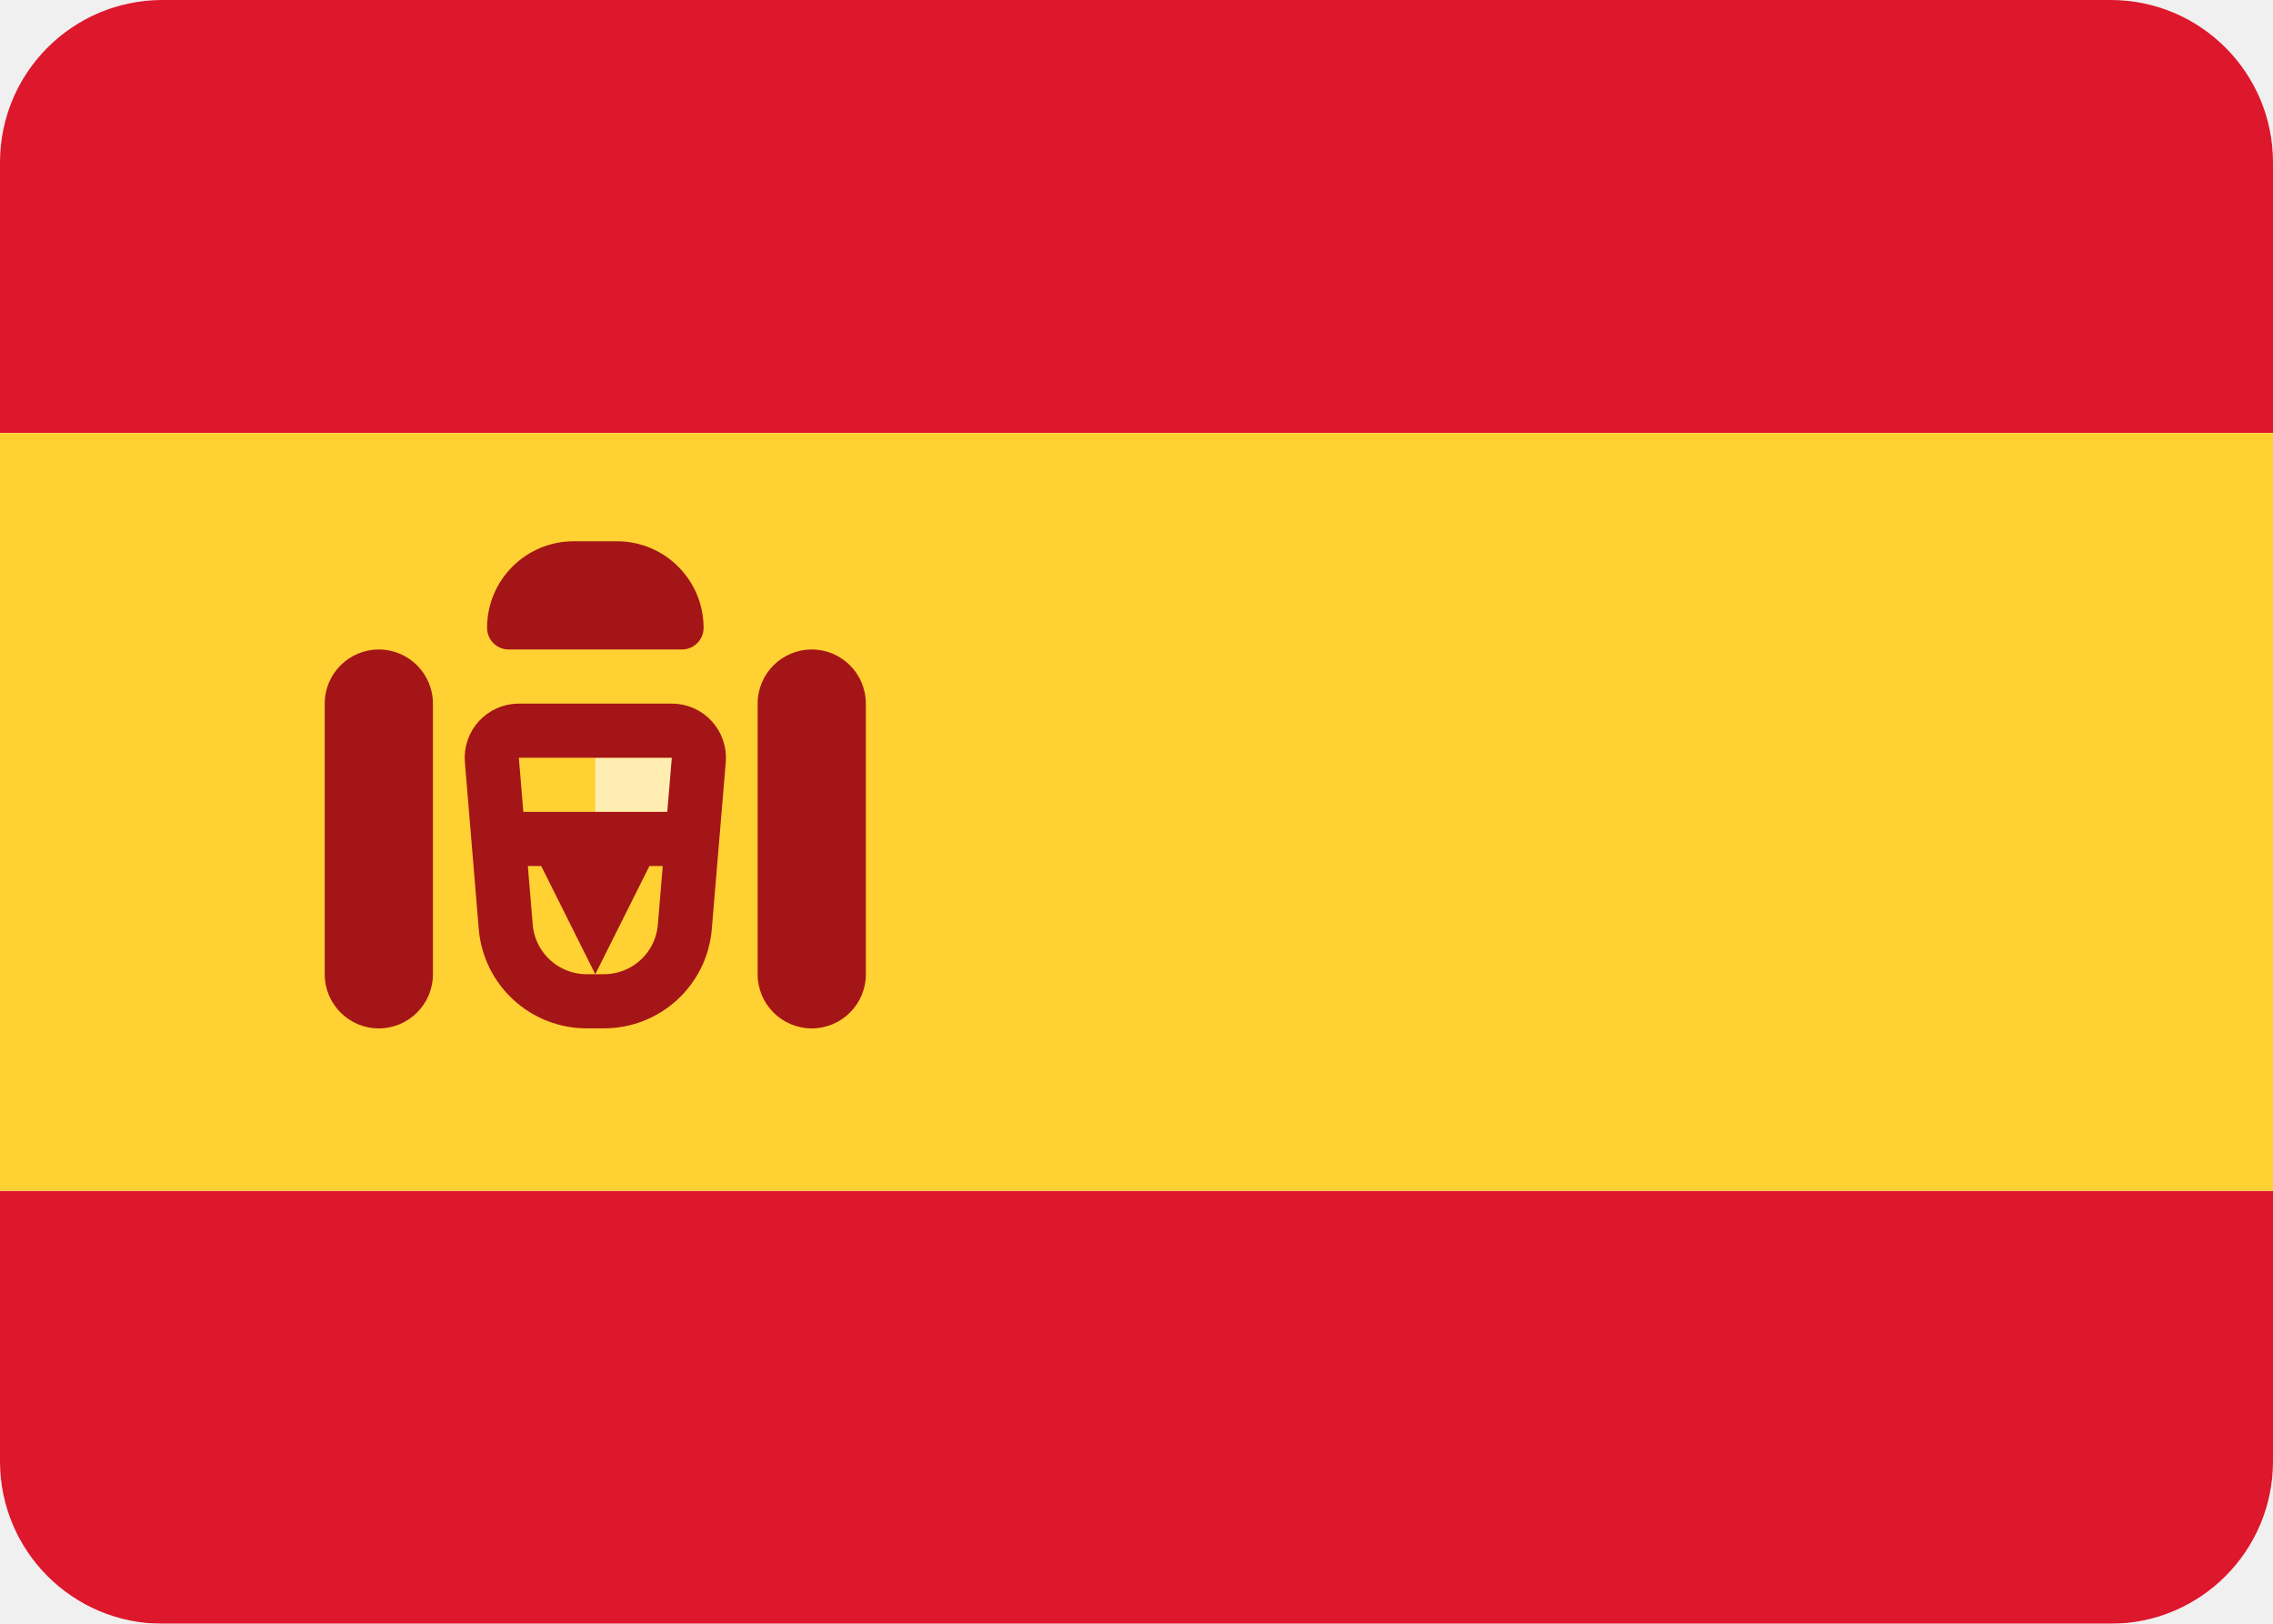
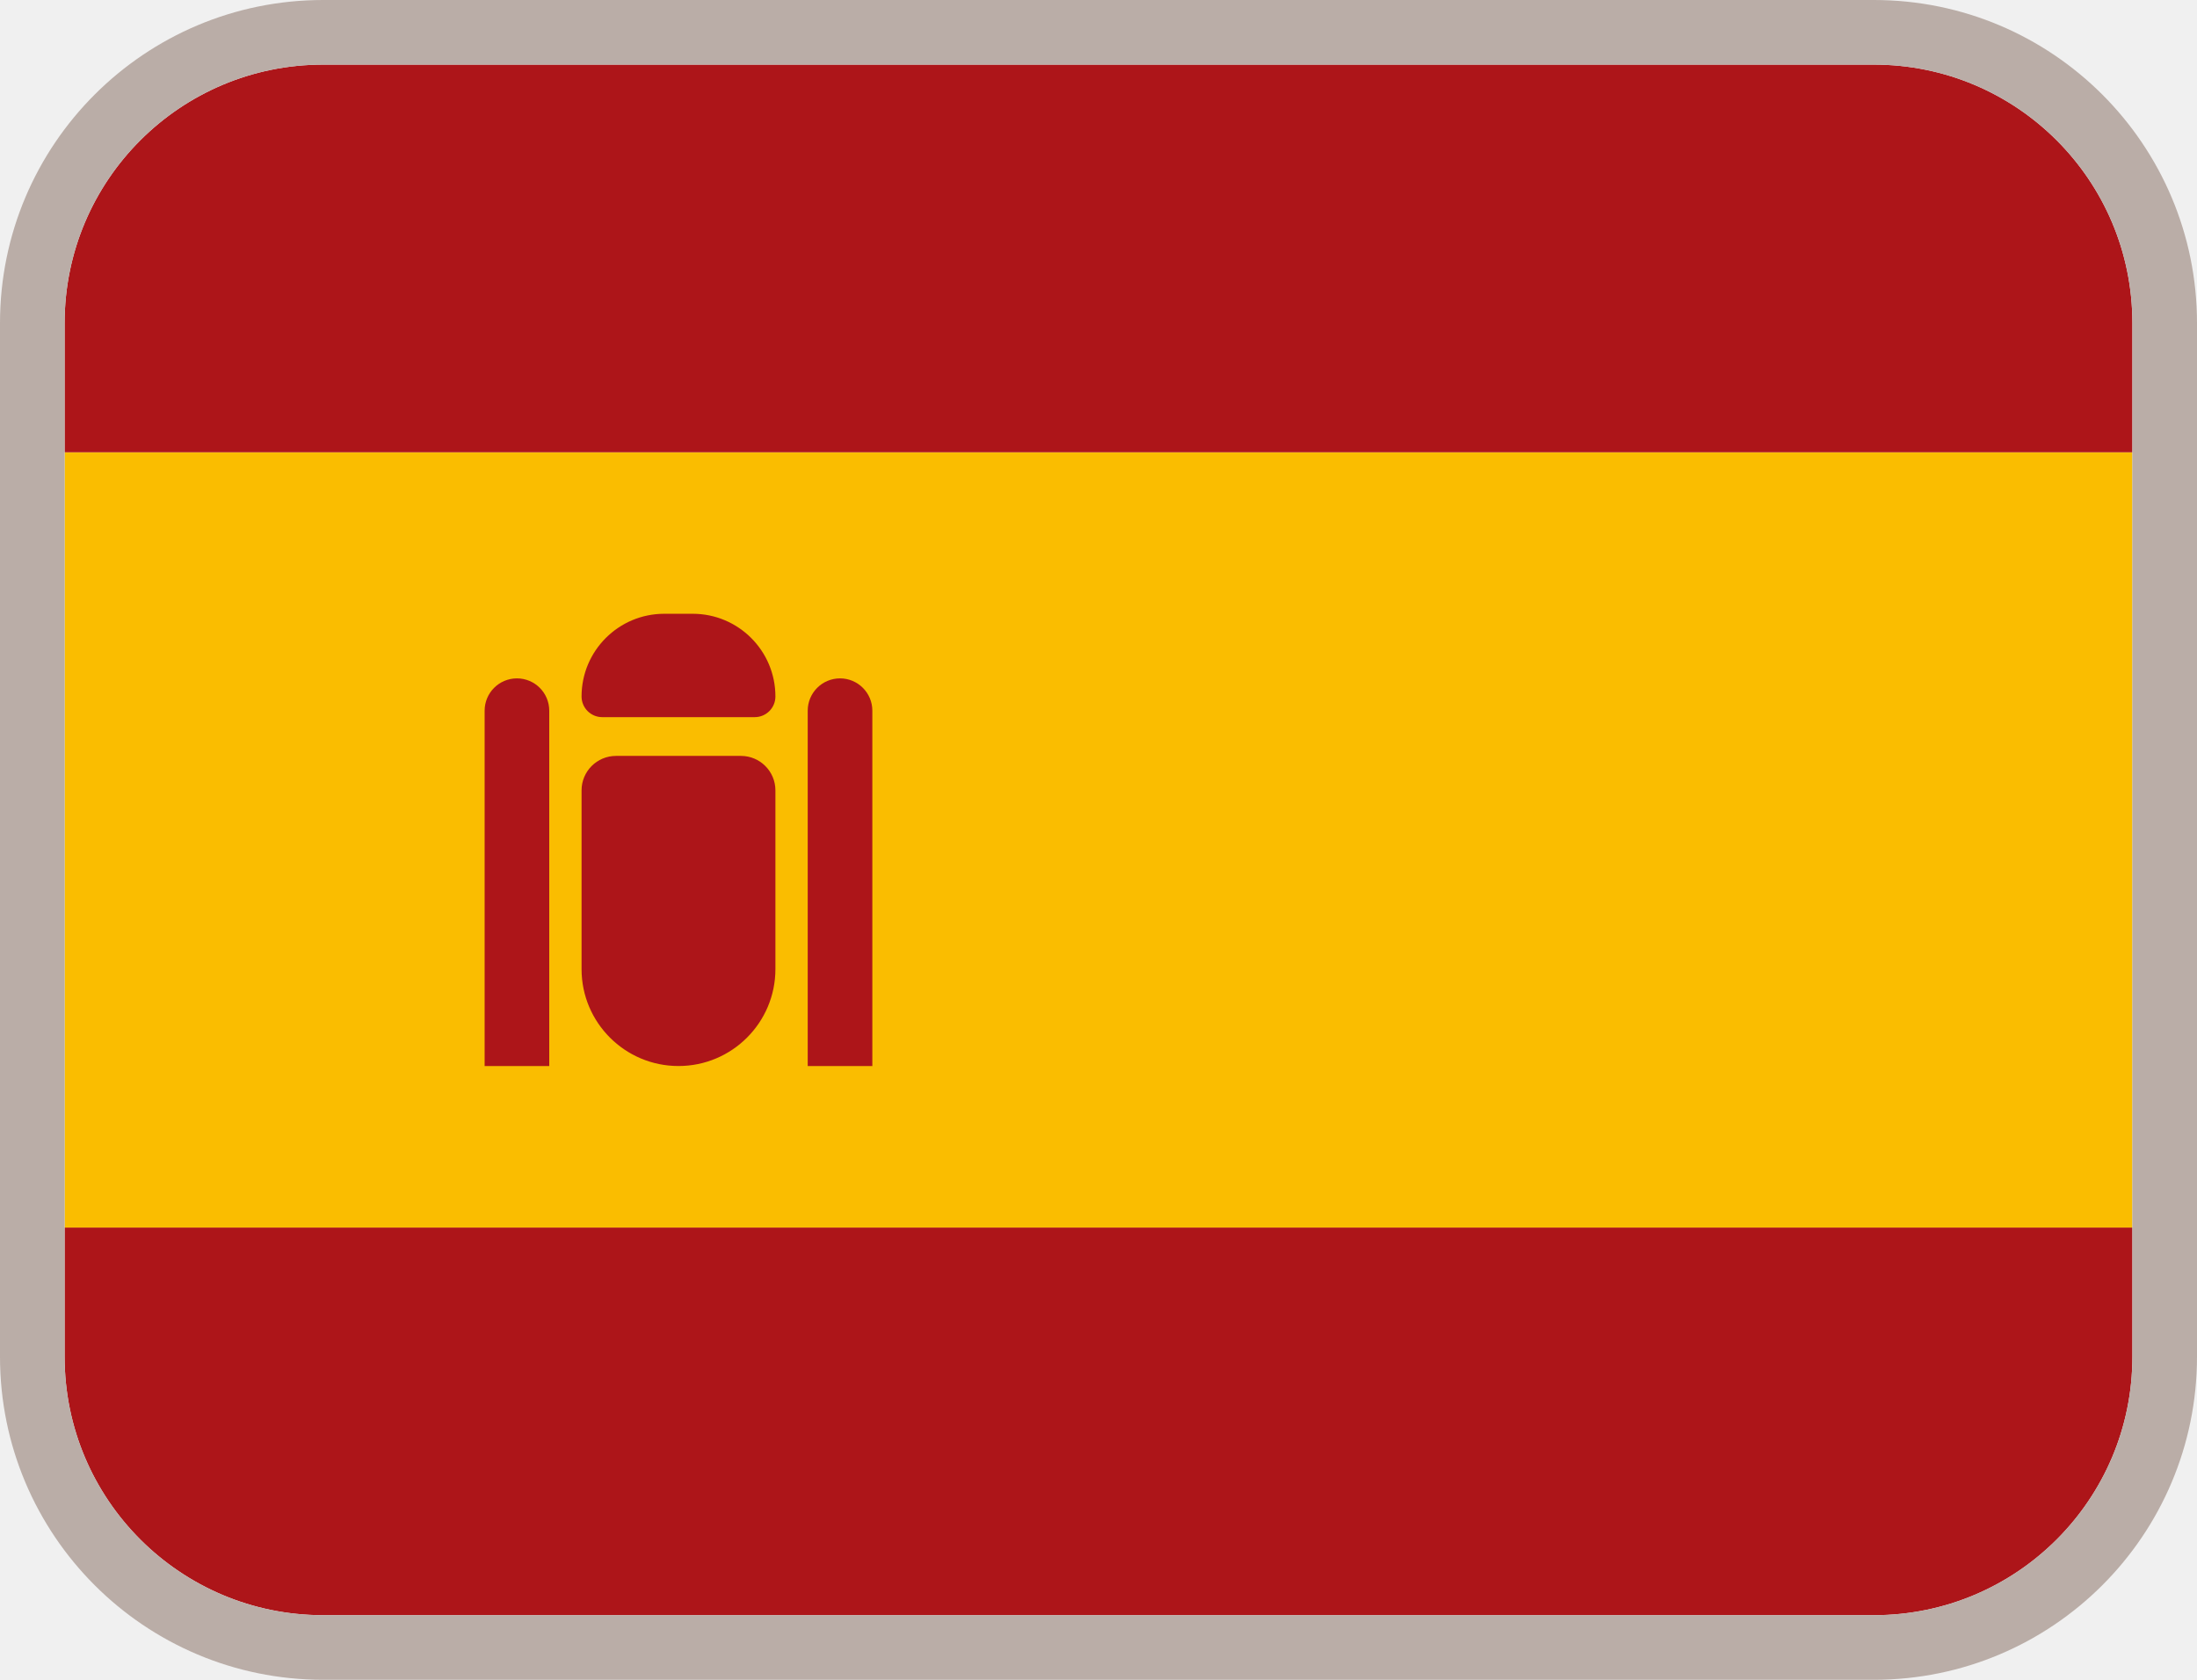
- <svg xmlns="http://www.w3.org/2000/svg" viewBox="0 0 28 20" fill="none">
-   <rect width="28" height="20" rx="2" fill="white" />
-   <mask id="mask0_402_20301" style="mask-type:alpha" maskUnits="userSpaceOnUse" x="0" y="0" width="28" height="20">
-     <rect width="28" height="20" rx="2" fill="white" />
-   </mask>
-   <g mask="url(#mask0_402_20301)">
-     <path fill-rule="evenodd" clip-rule="evenodd" d="M0 5.333H28V0H0V5.333Z" fill="#DD172C" />
-     <path fill-rule="evenodd" clip-rule="evenodd" d="M0 20H28V14.667H0V20Z" fill="#DD172C" />
-     <path fill-rule="evenodd" clip-rule="evenodd" d="M0 14.667H28V5.333H0V14.667Z" fill="#FFD133" />
-     <path fill-rule="evenodd" clip-rule="evenodd" d="M7.333 9.333H8.667V10H7.333V9.333Z" fill="#FFEDB1" />
-     <path d="M6.059 9.361C6.043 9.167 6.196 9 6.391 9H8.276C8.471 9 8.624 9.167 8.608 9.361L8.436 11.416C8.393 11.935 7.96 12.333 7.44 12.333H7.227C6.707 12.333 6.274 11.935 6.23 11.416L6.059 9.361Z" stroke="#A41517" stroke-width="0.667" />
-     <path fill-rule="evenodd" clip-rule="evenodd" d="M6 10H8.667V10.667H8L7.333 12L6.667 10.667H6V10Z" fill="#A41517" />
-     <rect x="4" y="8" width="1.333" height="4.667" rx="0.667" fill="#A41517" />
-     <rect x="9.333" y="8" width="1.333" height="4.667" rx="0.667" fill="#A41517" />
-     <path d="M6 7.733C6 7.144 6.478 6.667 7.067 6.667H7.6C8.189 6.667 8.667 7.144 8.667 7.733C8.667 7.881 8.547 8 8.4 8H6.267C6.119 8 6 7.881 6 7.733Z" fill="#A41517" />
+ <svg xmlns="http://www.w3.org/2000/svg" width="34" height="26" viewBox="0 0 34 26" fill="none">
+   <g clip-path="url(#clip0_1007_5232)">
+     <path fill-rule="evenodd" clip-rule="evenodd" d="M1 25H33V19H1V25Z" fill="#AD1519" />
+     <path fill-rule="evenodd" clip-rule="evenodd" d="M1 19H33V7H1V19Z" fill="#FABD00" />
+     <path fill-rule="evenodd" clip-rule="evenodd" d="M1 7H33V1H1V7Z" fill="#AD1519" />
+     <path d="M7.5 11C7.5 10.724 7.724 10.5 8 10.5C8.276 10.5 8.5 10.724 8.5 11V16.5H7.5V11Z" fill="#AD1519" />
+     <path d="M12.5 11C12.5 10.724 12.724 10.5 13 10.5C13.276 10.5 13.5 10.724 13.5 11V16.5H12.5V11Z" fill="#AD1519" />
+     <path d="M9 10.78C9 10.073 9.573 9.5 10.28 9.5H10.72C11.427 9.5 12 10.073 12 10.78C12 10.957 11.857 11.1 11.68 11.1H9.32C9.143 11.1 9 10.957 9 10.78Z" fill="#AD1519" />
+     <path fill-rule="evenodd" clip-rule="evenodd" d="M9 12.233C9 11.939 9.239 11.7 9.533 11.7H11.467C11.761 11.7 12 11.939 12 12.233V15C12 15.828 11.328 16.5 10.5 16.5C9.672 16.5 9 15.828 9 15V12.233Z" fill="#AD1519" />
  </g>
+   <rect x="0.5" y="0.5" width="33" height="25" rx="4.5" stroke="#BAADA7" />
+   <defs>
+     <clipPath id="clip0_1007_5232">
+       <rect x="1" y="1" width="32" height="24" rx="4" fill="white" />
+     </clipPath>
+   </defs>
</svg>
